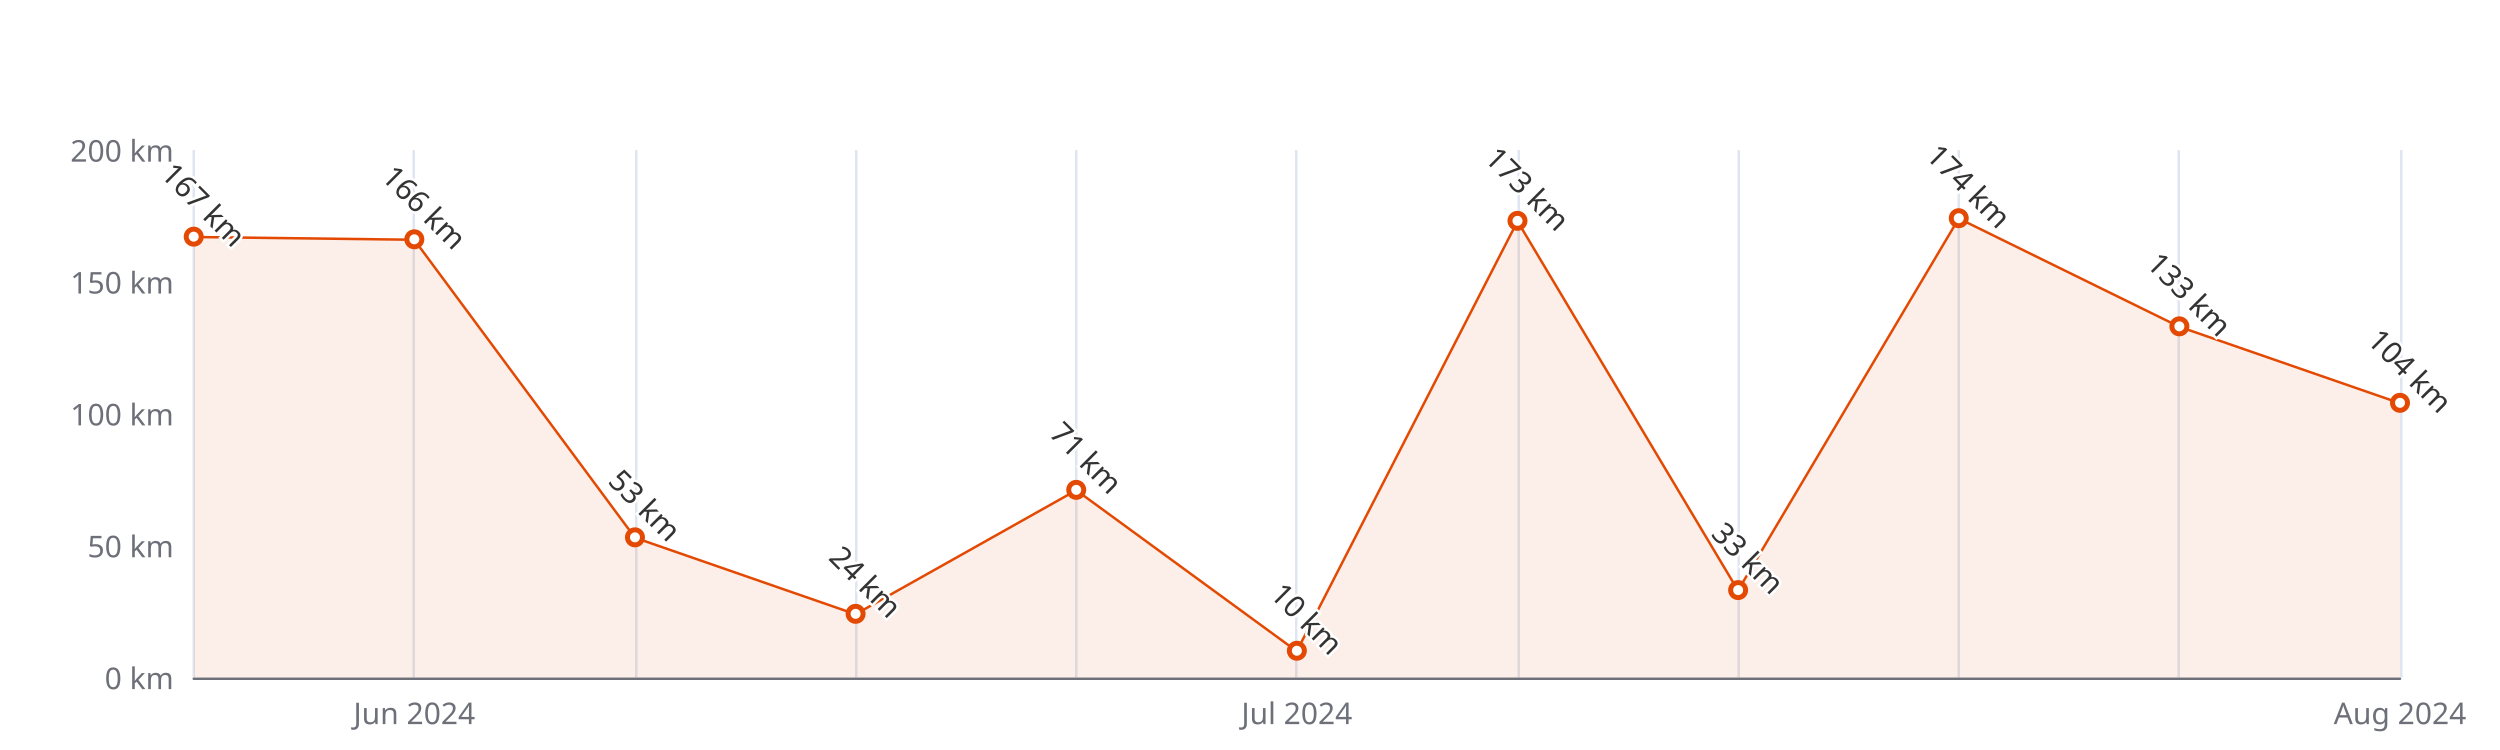
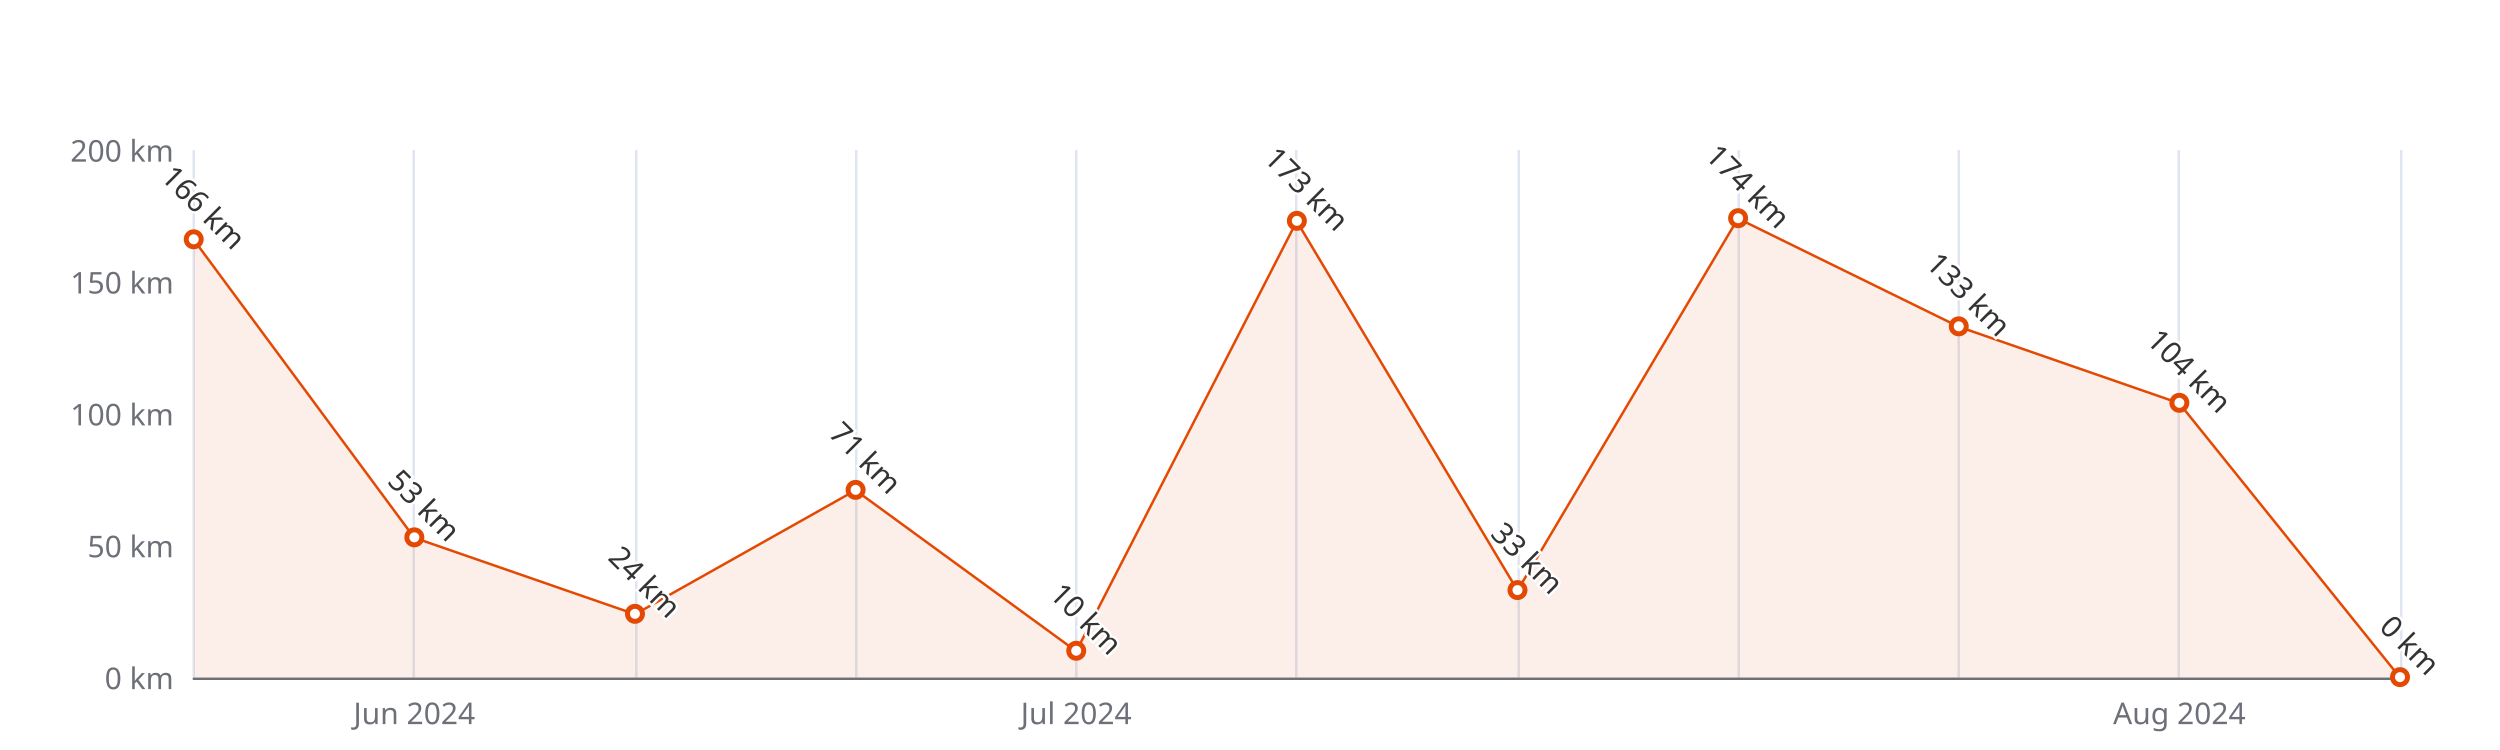
<svg xmlns="http://www.w3.org/2000/svg" width="1000" height="300" version="1.1" baseProfile="full" viewBox="0 0 1000 300">
  <rect width="1000" height="300" x="0" y="0" id="0" fill="#ffffff" />
  <path d="M77.5 60L77.5 271" fill="none" stroke="#E0E6F1" />
  <path d="M165.5 60L165.5 271" fill="none" stroke="#E0E6F1" />
  <path d="M254.5 60L254.5 271" fill="none" stroke="#E0E6F1" />
  <path d="M342.5 60L342.5 271" fill="none" stroke="#E0E6F1" />
  <path d="M430.5 60L430.5 271" fill="none" stroke="#E0E6F1" />
  <path d="M518.5 60L518.5 271" fill="none" stroke="#E0E6F1" />
  <path d="M607.5 60L607.5 271" fill="none" stroke="#E0E6F1" />
  <path d="M695.5 60L695.5 271" fill="none" stroke="#E0E6F1" />
  <path d="M783.5 60L783.5 271" fill="none" stroke="#E0E6F1" />
  <path d="M871.5 60L871.5 271" fill="none" stroke="#E0E6F1" />
  <path d="M960.5 60L960.5 271" fill="none" stroke="#E0E6F1" />
  <path d="M77.5 271.5L960 271.5" fill="none" stroke="#6E7079" stroke-linecap="round" />
  <text dominant-baseline="central" text-anchor="end" style="font-size:12px;font-family:sans-serif;" xml:space="preserve" transform="translate(69.48 271)" fill="#6E7079">0 km</text>
  <text dominant-baseline="central" text-anchor="end" style="font-size:12px;font-family:sans-serif;" xml:space="preserve" transform="translate(69.48 218.25)" fill="#6E7079">50 km</text>
  <text dominant-baseline="central" text-anchor="end" style="font-size:12px;font-family:sans-serif;" xml:space="preserve" transform="translate(69.48 165.5)" fill="#6E7079">100 km</text>
  <text dominant-baseline="central" text-anchor="end" style="font-size:12px;font-family:sans-serif;" xml:space="preserve" transform="translate(69.48 112.75)" fill="#6E7079">150 km</text>
  <text dominant-baseline="central" text-anchor="end" style="font-size:12px;font-family:sans-serif;" xml:space="preserve" transform="translate(69.48 60)" fill="#6E7079">200 km</text>
  <text dominant-baseline="central" text-anchor="middle" style="font-size:12px;font-family:sans-serif;" xml:space="preserve" y="6" transform="translate(165.732 279)" fill="#6E7079">Jun 2024</text>
-   <text dominant-baseline="central" text-anchor="middle" style="font-size:12px;font-family:sans-serif;" xml:space="preserve" y="6" transform="translate(518.74 279)" fill="#6E7079">Jul 2024</text>
-   <text dominant-baseline="central" text-anchor="middle" style="font-size:12px;font-family:sans-serif;" xml:space="preserve" y="6" transform="translate(960 279)" fill="#6E7079">Aug 2024</text>
+   <text dominant-baseline="central" text-anchor="middle" style="font-size:12px;font-family:sans-serif;" xml:space="preserve" y="6" transform="translate(430.488 279)" fill="#6E7079">Jul 2024</text>
+   <text dominant-baseline="central" text-anchor="middle" style="font-size:12px;font-family:sans-serif;" xml:space="preserve" y="6" transform="translate(871.748 279)" fill="#6E7079">Aug 2024</text>
  <g clip-path="url(#zr5-c0)">
-     <path d="M77.5 94.8L165.7 95.9L254 215.1L342.2 245.7L430.5 196.1L518.7 260.5L607 88.5L695.2 236.2L783.5 87.4L871.7 130.7L960 161.3L960 271L871.7 271L783.5 271L695.2 271L607 271L518.7 271L430.5 271L342.2 271L254 271L165.7 271L77.5 271Z" fill="rgb(227,73,2)" fill-opacity="0.09" />
-     <path d="M77.5 94.8L165.7 95.9L254 215.1L342.2 245.7L430.5 196.1L518.7 260.5L607 88.5L695.2 236.2L783.5 87.4L871.7 130.7L960 161.3" fill="none" stroke="#E34902" stroke-linejoin="bevel" />
+     <path d="M77.5 95.9L165.7 215.1L254 245.7L342.2 196.1L430.5 260.5L518.7 88.5L607 236.2L695.2 87.4L783.5 130.7L871.7 161.3L960 271L871.7 271L783.5 271L695.2 271L607 271L518.7 271L430.5 271L342.2 271L254 271L165.7 271L77.5 271Z" fill="rgb(227,73,2)" fill-opacity="0.09" />
+     <path d="M77.5 95.9L165.7 215.1L254 245.7L342.2 196.1L430.5 260.5L518.7 88.5L607 236.2L695.2 87.4L783.5 130.7L871.7 161.3L960 271" fill="none" stroke="#E34902" stroke-linejoin="bevel" />
  </g>
-   <path d="M1 0A1 1 0 1 1 1 -0.1A1 1 0 0 1 1 0" transform="matrix(3,0,0,3,77.48,94.815)" fill="#fff" stroke="#E34902" stroke-width="0.667" />
-   <path d="M1 0A1 1 0 1 1 1 -0.1A1 1 0 0 1 1 0" transform="matrix(3,0,0,3,165.732,95.87)" fill="#fff" stroke="#E34902" stroke-width="0.667" />
-   <path d="M1 0A1 1 0 1 1 1 -0.1A1 1 0 0 1 1 0" transform="matrix(3,0,0,3,253.984,215.085)" fill="#fff" stroke="#E34902" stroke-width="0.667" />
-   <path d="M1 0A1 1 0 1 1 1 -0.1A1 1 0 0 1 1 0" transform="matrix(3,0,0,3,342.236,245.68)" fill="#fff" stroke="#E34902" stroke-width="0.667" />
-   <path d="M1 0A1 1 0 1 1 1 -0.1A1 1 0 0 1 1 0" transform="matrix(3,0,0,3,430.488,196.095)" fill="#fff" stroke="#E34902" stroke-width="0.667" />
-   <path d="M1 0A1 1 0 1 1 1 -0.1A1 1 0 0 1 1 0" transform="matrix(3,0,0,3,518.74,260.45)" fill="#fff" stroke="#E34902" stroke-width="0.667" />
-   <path d="M1 0A1 1 0 1 1 1 -0.1A1 1 0 0 1 1 0" transform="matrix(3,0,0,3,606.992,88.485)" fill="#fff" stroke="#E34902" stroke-width="0.667" />
-   <path d="M1 0A1 1 0 1 1 1 -0.1A1 1 0 0 1 1 0" transform="matrix(3,0,0,3,695.244,236.185)" fill="#fff" stroke="#E34902" stroke-width="0.667" />
-   <path d="M1 0A1 1 0 1 1 1 -0.1A1 1 0 0 1 1 0" transform="matrix(3,0,0,3,783.496,87.43)" fill="#fff" stroke="#E34902" stroke-width="0.667" />
-   <path d="M1 0A1 1 0 1 1 1 -0.1A1 1 0 0 1 1 0" transform="matrix(3,0,0,3,871.748,130.685)" fill="#fff" stroke="#E34902" stroke-width="0.667" />
-   <path d="M1 0A1 1 0 1 1 1 -0.1A1 1 0 0 1 1 0" transform="matrix(3,0,0,3,960,161.28)" fill="#fff" stroke="#E34902" stroke-width="0.667" />
-   <text dominant-baseline="central" text-anchor="middle" style="font-size:12px;font-family:sans-serif;" xml:space="preserve" y="-6" transform="matrix(0.707,0.707,-0.707,0.707,77.48,85.815)" fill="#333" stroke="rgb(255,255,255)" stroke-width="2" paint-order="stroke" stroke-miterlimit="2">167 km</text>
-   <text dominant-baseline="central" text-anchor="middle" style="font-size:12px;font-family:sans-serif;" xml:space="preserve" y="-6" transform="matrix(0.707,0.707,-0.707,0.707,165.732,86.87)" fill="#333" stroke="rgb(255,255,255)" stroke-width="2" paint-order="stroke" stroke-miterlimit="2">166 km</text>
-   <text dominant-baseline="central" text-anchor="middle" style="font-size:12px;font-family:sans-serif;" xml:space="preserve" y="-6" transform="matrix(0.707,0.707,-0.707,0.707,253.984,206.085)" fill="#333" stroke="rgb(255,255,255)" stroke-width="2" paint-order="stroke" stroke-miterlimit="2">53 km</text>
-   <text dominant-baseline="central" text-anchor="middle" style="font-size:12px;font-family:sans-serif;" xml:space="preserve" y="-6" transform="matrix(0.707,0.707,-0.707,0.707,342.236,236.68)" fill="#333" stroke="rgb(255,255,255)" stroke-width="2" paint-order="stroke" stroke-miterlimit="2">24 km</text>
-   <text dominant-baseline="central" text-anchor="middle" style="font-size:12px;font-family:sans-serif;" xml:space="preserve" y="-6" transform="matrix(0.707,0.707,-0.707,0.707,430.488,187.095)" fill="#333" stroke="rgb(255,255,255)" stroke-width="2" paint-order="stroke" stroke-miterlimit="2">71 km</text>
-   <text dominant-baseline="central" text-anchor="middle" style="font-size:12px;font-family:sans-serif;" xml:space="preserve" y="-6" transform="matrix(0.707,0.707,-0.707,0.707,518.74,251.45)" fill="#333" stroke="rgb(255,255,255)" stroke-width="2" paint-order="stroke" stroke-miterlimit="2">10 km</text>
-   <text dominant-baseline="central" text-anchor="middle" style="font-size:12px;font-family:sans-serif;" xml:space="preserve" y="-6" transform="matrix(0.707,0.707,-0.707,0.707,606.992,79.485)" fill="#333" stroke="rgb(255,255,255)" stroke-width="2" paint-order="stroke" stroke-miterlimit="2">173 km</text>
-   <text dominant-baseline="central" text-anchor="middle" style="font-size:12px;font-family:sans-serif;" xml:space="preserve" y="-6" transform="matrix(0.707,0.707,-0.707,0.707,695.244,227.185)" fill="#333" stroke="rgb(255,255,255)" stroke-width="2" paint-order="stroke" stroke-miterlimit="2">33 km</text>
-   <text dominant-baseline="central" text-anchor="middle" style="font-size:12px;font-family:sans-serif;" xml:space="preserve" y="-6" transform="matrix(0.707,0.707,-0.707,0.707,783.496,78.43)" fill="#333" stroke="rgb(255,255,255)" stroke-width="2" paint-order="stroke" stroke-miterlimit="2">174 km</text>
-   <text dominant-baseline="central" text-anchor="middle" style="font-size:12px;font-family:sans-serif;" xml:space="preserve" y="-6" transform="matrix(0.707,0.707,-0.707,0.707,871.748,121.685)" fill="#333" stroke="rgb(255,255,255)" stroke-width="2" paint-order="stroke" stroke-miterlimit="2">133 km</text>
-   <text dominant-baseline="central" text-anchor="middle" style="font-size:12px;font-family:sans-serif;" xml:space="preserve" y="-6" transform="matrix(0.707,0.707,-0.707,0.707,960,152.28)" fill="#333" stroke="rgb(255,255,255)" stroke-width="2" paint-order="stroke" stroke-miterlimit="2">104 km</text>
+   <path d="M1 0A1 1 0 1 1 1 -0.1A1 1 0 0 1 1 0" transform="matrix(3,0,0,3,77.48,95.87)" fill="#fff" stroke="#E34902" stroke-width="0.667" />
+   <path d="M1 0A1 1 0 1 1 1 -0.1A1 1 0 0 1 1 0" transform="matrix(3,0,0,3,165.732,215.085)" fill="#fff" stroke="#E34902" stroke-width="0.667" />
+   <path d="M1 0A1 1 0 1 1 1 -0.1A1 1 0 0 1 1 0" transform="matrix(3,0,0,3,253.984,245.68)" fill="#fff" stroke="#E34902" stroke-width="0.667" />
+   <path d="M1 0A1 1 0 1 1 1 -0.1A1 1 0 0 1 1 0" transform="matrix(3,0,0,3,342.236,196.095)" fill="#fff" stroke="#E34902" stroke-width="0.667" />
+   <path d="M1 0A1 1 0 1 1 1 -0.1A1 1 0 0 1 1 0" transform="matrix(3,0,0,3,430.488,260.45)" fill="#fff" stroke="#E34902" stroke-width="0.667" />
+   <path d="M1 0A1 1 0 1 1 1 -0.1A1 1 0 0 1 1 0" transform="matrix(3,0,0,3,518.74,88.485)" fill="#fff" stroke="#E34902" stroke-width="0.667" />
+   <path d="M1 0A1 1 0 1 1 1 -0.1A1 1 0 0 1 1 0" transform="matrix(3,0,0,3,606.992,236.185)" fill="#fff" stroke="#E34902" stroke-width="0.667" />
+   <path d="M1 0A1 1 0 1 1 1 -0.1A1 1 0 0 1 1 0" transform="matrix(3,0,0,3,695.244,87.43)" fill="#fff" stroke="#E34902" stroke-width="0.667" />
+   <path d="M1 0A1 1 0 1 1 1 -0.1A1 1 0 0 1 1 0" transform="matrix(3,0,0,3,783.496,130.685)" fill="#fff" stroke="#E34902" stroke-width="0.667" />
+   <path d="M1 0A1 1 0 1 1 1 -0.1A1 1 0 0 1 1 0" transform="matrix(3,0,0,3,871.748,161.28)" fill="#fff" stroke="#E34902" stroke-width="0.667" />
+   <path d="M1 0A1 1 0 1 1 1 -0.1A1 1 0 0 1 1 0" transform="matrix(3,0,0,3,960,271)" fill="#fff" stroke="#E34902" stroke-width="0.667" />
+   <text dominant-baseline="central" text-anchor="middle" style="font-size:12px;font-family:sans-serif;" xml:space="preserve" y="-6" transform="matrix(0.707,0.707,-0.707,0.707,77.48,86.87)" fill="#333" stroke="rgb(255,255,255)" stroke-width="2" paint-order="stroke" stroke-miterlimit="2">166 km</text>
+   <text dominant-baseline="central" text-anchor="middle" style="font-size:12px;font-family:sans-serif;" xml:space="preserve" y="-6" transform="matrix(0.707,0.707,-0.707,0.707,165.732,206.085)" fill="#333" stroke="rgb(255,255,255)" stroke-width="2" paint-order="stroke" stroke-miterlimit="2">53 km</text>
+   <text dominant-baseline="central" text-anchor="middle" style="font-size:12px;font-family:sans-serif;" xml:space="preserve" y="-6" transform="matrix(0.707,0.707,-0.707,0.707,253.984,236.68)" fill="#333" stroke="rgb(255,255,255)" stroke-width="2" paint-order="stroke" stroke-miterlimit="2">24 km</text>
+   <text dominant-baseline="central" text-anchor="middle" style="font-size:12px;font-family:sans-serif;" xml:space="preserve" y="-6" transform="matrix(0.707,0.707,-0.707,0.707,342.236,187.095)" fill="#333" stroke="rgb(255,255,255)" stroke-width="2" paint-order="stroke" stroke-miterlimit="2">71 km</text>
+   <text dominant-baseline="central" text-anchor="middle" style="font-size:12px;font-family:sans-serif;" xml:space="preserve" y="-6" transform="matrix(0.707,0.707,-0.707,0.707,430.488,251.45)" fill="#333" stroke="rgb(255,255,255)" stroke-width="2" paint-order="stroke" stroke-miterlimit="2">10 km</text>
+   <text dominant-baseline="central" text-anchor="middle" style="font-size:12px;font-family:sans-serif;" xml:space="preserve" y="-6" transform="matrix(0.707,0.707,-0.707,0.707,518.74,79.485)" fill="#333" stroke="rgb(255,255,255)" stroke-width="2" paint-order="stroke" stroke-miterlimit="2">173 km</text>
+   <text dominant-baseline="central" text-anchor="middle" style="font-size:12px;font-family:sans-serif;" xml:space="preserve" y="-6" transform="matrix(0.707,0.707,-0.707,0.707,606.992,227.185)" fill="#333" stroke="rgb(255,255,255)" stroke-width="2" paint-order="stroke" stroke-miterlimit="2">33 km</text>
+   <text dominant-baseline="central" text-anchor="middle" style="font-size:12px;font-family:sans-serif;" xml:space="preserve" y="-6" transform="matrix(0.707,0.707,-0.707,0.707,695.244,78.43)" fill="#333" stroke="rgb(255,255,255)" stroke-width="2" paint-order="stroke" stroke-miterlimit="2">174 km</text>
+   <text dominant-baseline="central" text-anchor="middle" style="font-size:12px;font-family:sans-serif;" xml:space="preserve" y="-6" transform="matrix(0.707,0.707,-0.707,0.707,783.496,121.685)" fill="#333" stroke="rgb(255,255,255)" stroke-width="2" paint-order="stroke" stroke-miterlimit="2">133 km</text>
+   <text dominant-baseline="central" text-anchor="middle" style="font-size:12px;font-family:sans-serif;" xml:space="preserve" y="-6" transform="matrix(0.707,0.707,-0.707,0.707,871.748,152.28)" fill="#333" stroke="rgb(255,255,255)" stroke-width="2" paint-order="stroke" stroke-miterlimit="2">104 km</text>
+   <text dominant-baseline="central" text-anchor="middle" style="font-size:12px;font-family:sans-serif;" xml:space="preserve" y="-6" transform="matrix(0.707,0.707,-0.707,0.707,960,262)" fill="#333" stroke="rgb(255,255,255)" stroke-width="2" paint-order="stroke" stroke-miterlimit="2">0 km</text>
  <defs>
    <clipPath id="zr5-c0">
      <path d="M76 59.5l884 0l0 212l-884 0Z" fill="#000" />
    </clipPath>
  </defs>
</svg>
